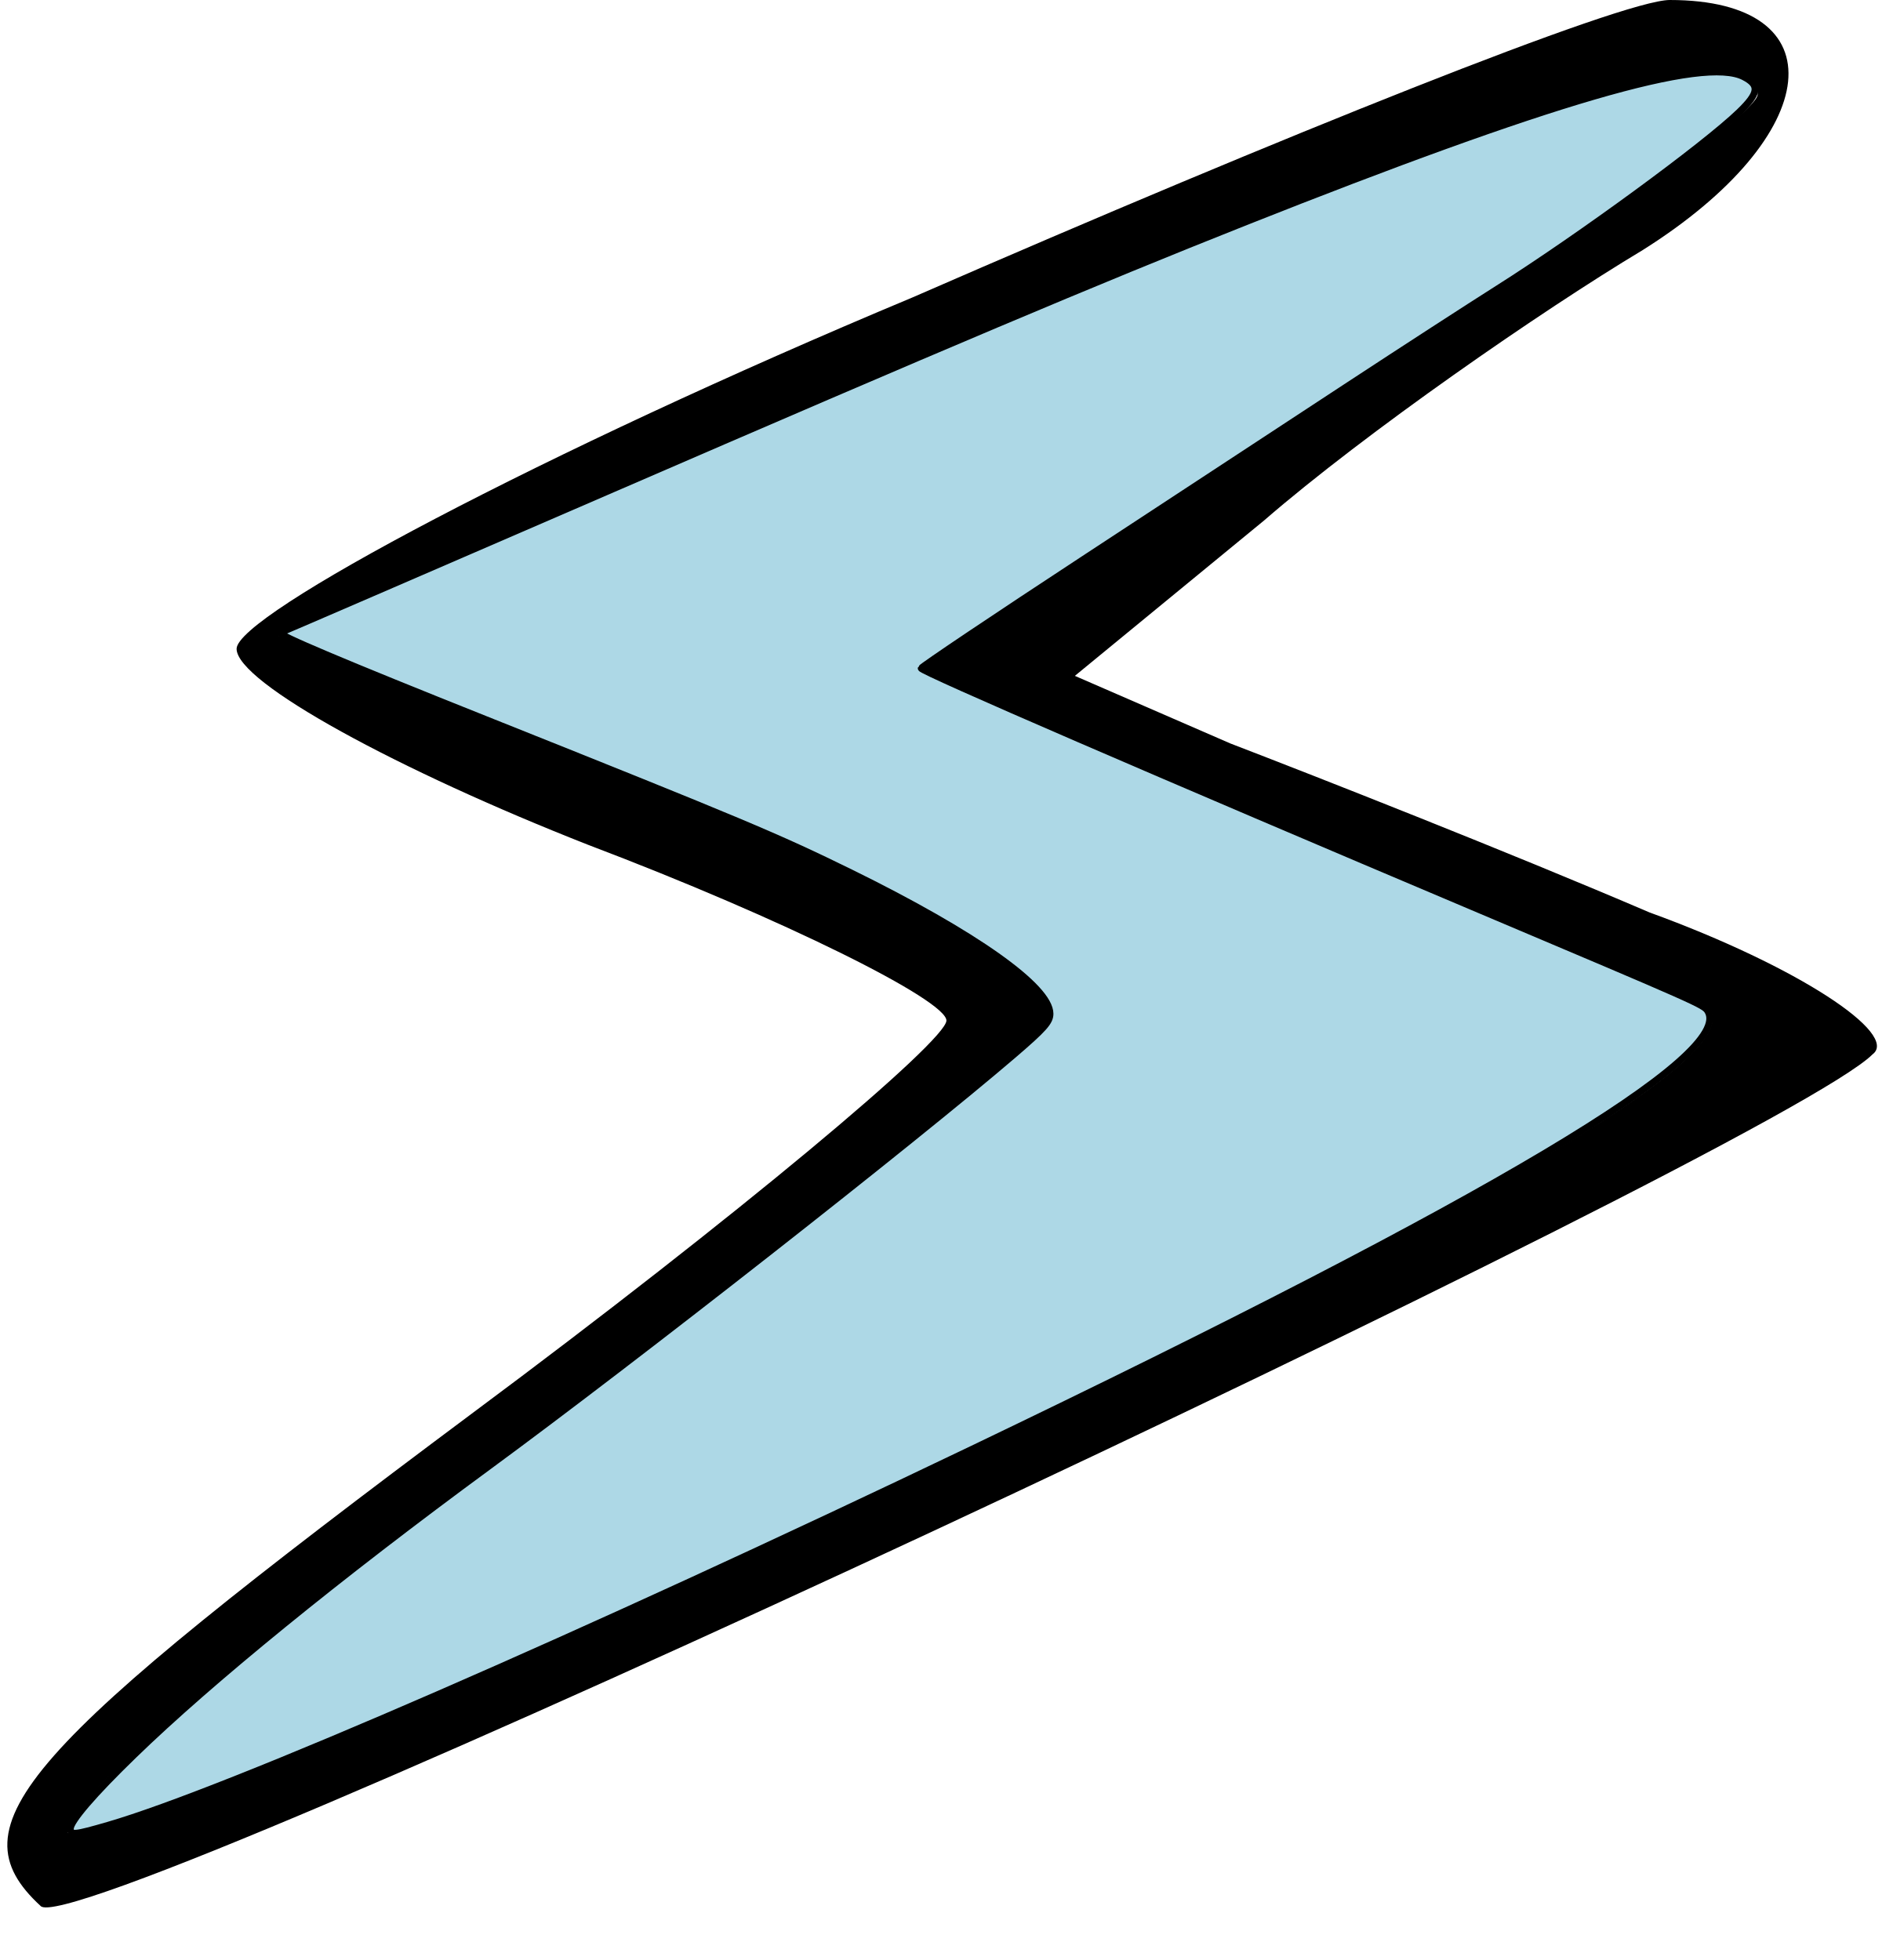
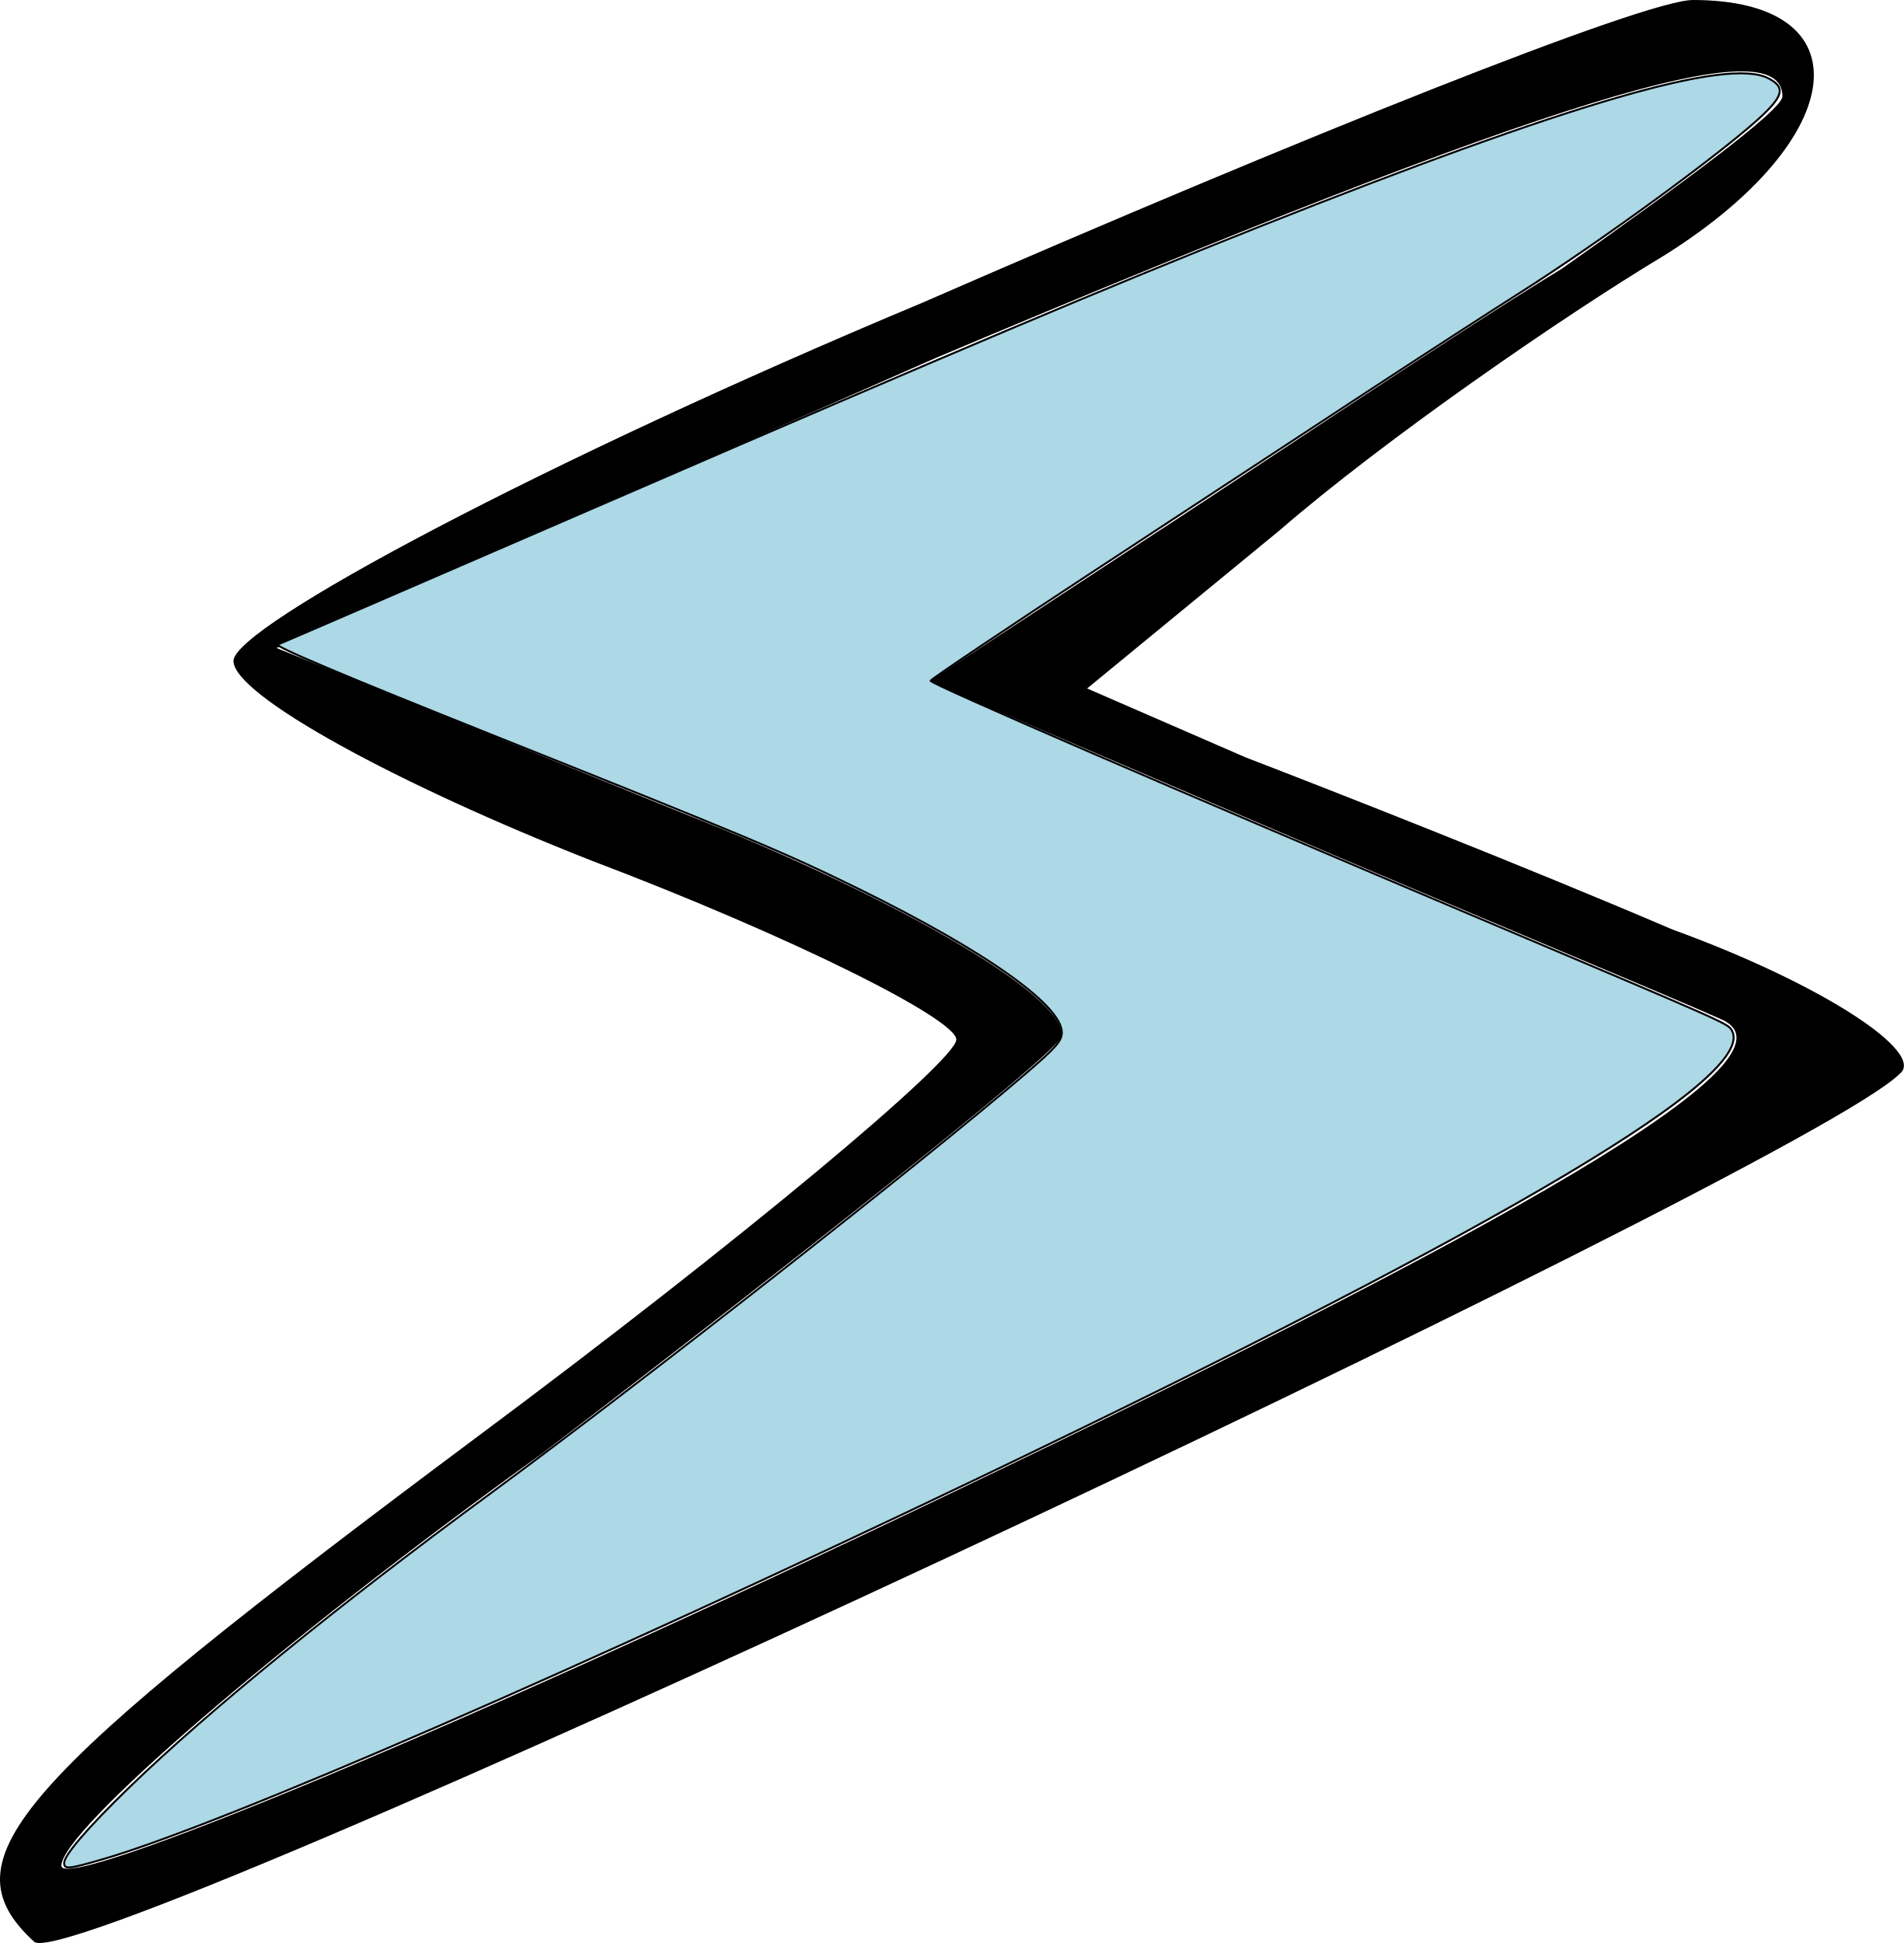
- <svg xmlns="http://www.w3.org/2000/svg" version="1.0" width="28pt" height="29pt" viewBox="0 0 28 29" preserveAspectRatio="xMidYMid meet" id="svg8">
+ <svg xmlns="http://www.w3.org/2000/svg" version="1.0" width="97.62pt" height="99.617pt" viewBox="0 0 97.62 99.617" preserveAspectRatio="xMidYMid meet" id="svg8">
  <defs id="defs12" />
-   <g transform="matrix(0.1,0,0,-0.1,0,29)" fill="#000000" stroke="none" id="g6">
-     <path d="M 135,246 C 80,223 35,199 35,194 c 0,-5 24,-18 52,-29 29,-11 53,-23 53,-26 0,-3 -31,-29 -70,-58 C 3,31 -7,20 6,8 c 5,-6 257,112 271,126 4,3 -11,13 -33,21 -21,9 -49,20 -62,25 l -23,10 28,23 c 15,13 41,31 56,40 27,17 29,37 4,37 -7,0 -57,-20 -112,-44 z m 125,30 c 0,-2 -15,-13 -32,-25 -18,-11 -46,-30 -63,-41 l -29,-19 49,-21 c 28,-12 57,-24 66,-28 C 263,137 229,116 139,73 68,39 10,15 10,19 c 0,5 31,32 70,60 38,29 72,56 75,60 3,5 -22,20 -55,33 L 41.258,195.874 137,238 c 90,38 123,48 123,38 z" id="path4" style="display:inline;fill:#000000;fill-opacity:1;stroke:#000000;stroke-opacity:1;stroke-width:0;stroke-miterlimit:4;stroke-dasharray:none;stroke-linejoin:round" />
-     <path style="fill:#add8e6;fill-opacity:1;stroke:#000000;stroke-width:0.134" d="m 1.387,36.079 c 0,-0.151 0.462,-0.688 1.25,-1.452 1.509,-1.465 4.04,-3.525 7.003,-5.701 2.891,-2.123 8.394,-6.439 10.349,-8.116 0.605,-0.519 0.721,-0.65 0.721,-0.811 0,-0.53 -1.478,-1.576 -3.925,-2.779 C 15.328,16.505 14.656,16.222 9.586,14.197 6.771,13.073 5.446,12.513 5.527,12.482 5.593,12.457 8.485,11.207 11.954,9.704 18.609,6.82 21.62,5.548 24.532,4.392 c 6.051,-2.403 9.072,-3.284 9.861,-2.876 0.318,0.164 0.298,0.319 -0.087,0.692 -0.679,0.658 -3.158,2.473 -4.767,3.49 -0.556,0.352 -1.872,1.205 -2.924,1.895 -1.052,0.69 -3.379,2.218 -5.172,3.394 -1.793,1.176 -3.266,2.165 -3.274,2.197 -0.014,0.057 4.603,2.055 11.029,4.772 4.294,1.816 4.404,1.865 4.482,1.987 0.547,0.867 -4.267,3.736 -14.512,8.649 -7.647,3.666 -14.712,6.742 -17.035,7.416 -0.662,0.192 -0.745,0.2 -0.745,0.071 z" id="path4293" transform="matrix(7.5,0,0,-7.5,0,290)" class="WTD-ActiveColor" />
+   <g transform="matrix(0.1,0,0,-0.1,-0.1084414,29)" fill="#000000" stroke="none" id="g6">
+     <path d="M 135,246 C 80,223 35,199 35,194 c 0,-5 24,-18 52,-29 29,-11 53,-23 53,-26 0,-3 -31,-29 -70,-58 C 3,31 -7,20 6,8 c 5,-6 257,112 271,126 4,3 -11,13 -33,21 -21,9 -49,20 -62,25 l -23,10 28,23 c 15,13 41,31 56,40 27,17 29,37 4,37 -7,0 -57,-20 -112,-44 z m 125,30 c 0,-2 -15,-13 -32,-25 -18,-11 -46,-30 -63,-41 l -29,-19 49,-21 c 28,-12 57,-24 66,-28 C 263,137 229,116 139,73 68,39 10,15 10,19 c 0,5 31,32 70,60 38,29 72,56 75,60 3,5 -22,20 -55,33 L 41.258,195.874 137,238 c 90,38 123,48 123,38 z" id="path4" style="display:inline;fill:#000000;fill-opacity:1;stroke:#000000;stroke-width:0;stroke-linejoin:round;stroke-miterlimit:4;stroke-dasharray:none;stroke-opacity:1" transform="matrix(3.529759,0,0,3.529759,-2.743311,-733.6302)" />
+     <path style="fill:#add8e6;fill-opacity:1;stroke:#000000;stroke-width:0.038" d="m 1.387,36.079 c 0,-0.151 0.462,-0.688 1.25,-1.452 1.509,-1.465 4.04,-3.525 7.003,-5.701 2.891,-2.123 8.394,-6.439 10.349,-8.116 0.605,-0.519 0.721,-0.65 0.721,-0.811 0,-0.53 -1.478,-1.576 -3.925,-2.779 C 15.328,16.505 14.656,16.222 9.586,14.197 6.771,13.073 5.446,12.513 5.527,12.482 5.593,12.457 8.485,11.207 11.954,9.704 18.609,6.82 21.62,5.548 24.532,4.392 c 6.051,-2.403 9.072,-3.284 9.861,-2.876 0.318,0.164 0.298,0.319 -0.087,0.692 -0.679,0.658 -3.158,2.473 -4.767,3.49 -0.556,0.352 -1.872,1.205 -2.924,1.895 -1.052,0.69 -3.379,2.218 -5.172,3.394 -1.793,1.176 -3.266,2.165 -3.274,2.197 -0.014,0.057 4.603,2.055 11.029,4.772 4.294,1.816 4.404,1.865 4.482,1.987 0.547,0.867 -4.267,3.736 -14.512,8.649 -7.647,3.666 -14.712,6.742 -17.035,7.416 -0.662,0.192 -0.745,0.2 -0.745,0.071 z" id="path4293" transform="matrix(26.47319,0,0,-26.47319,-2.743311,290)" class="WTD-ActiveColor" />
  </g>
</svg>
